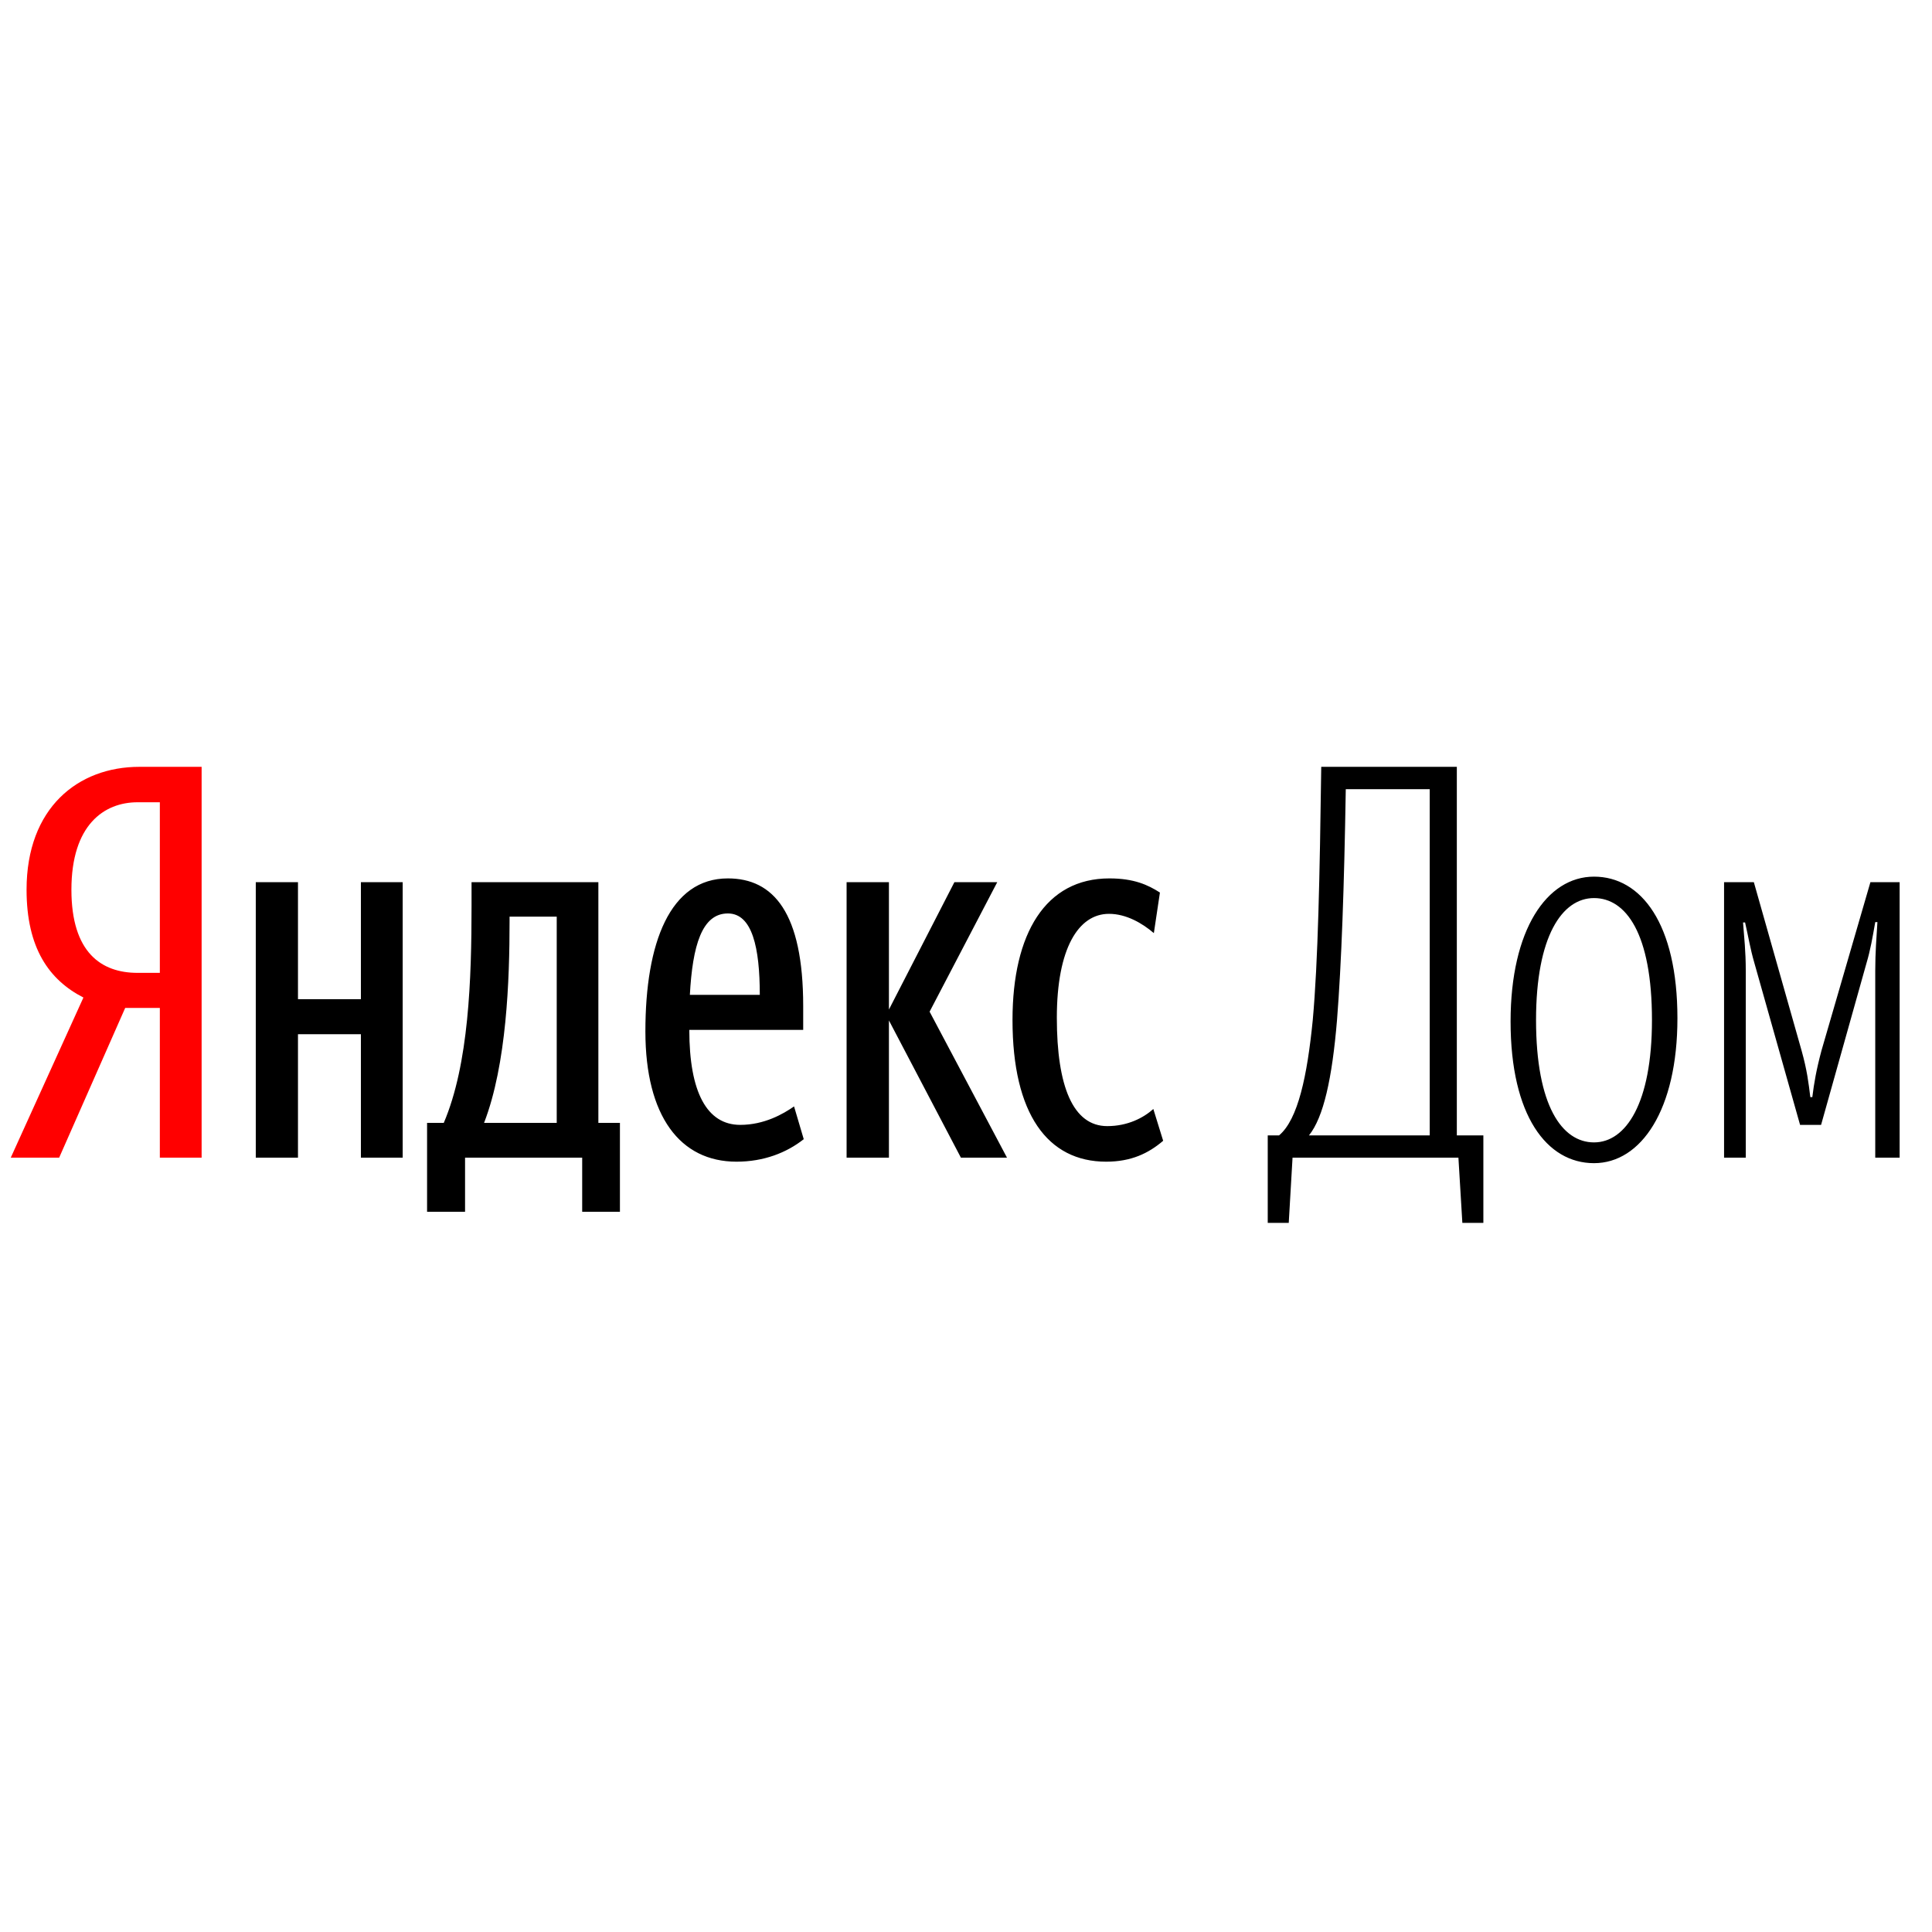
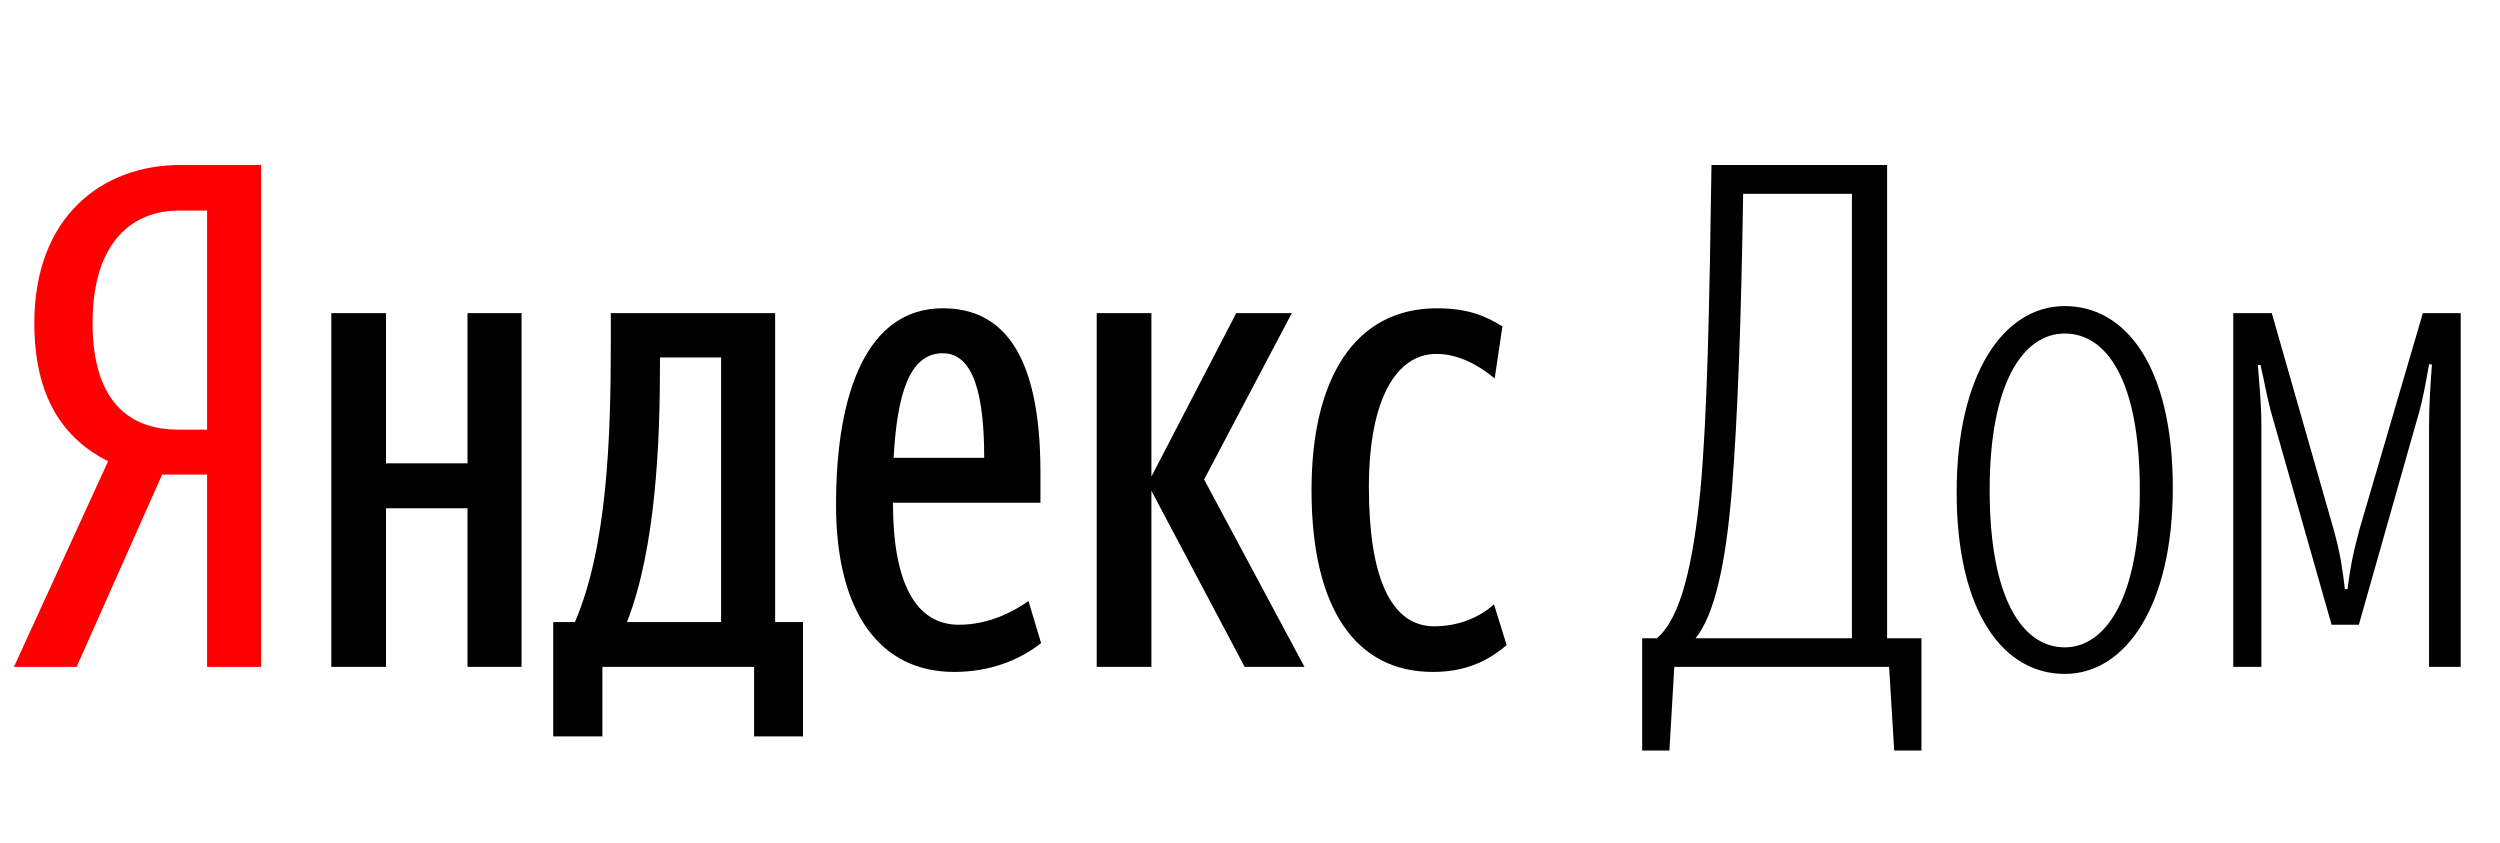
- <svg xmlns="http://www.w3.org/2000/svg" width="26px" height="26px" viewBox="0 0 56 19" version="1.1">
-   <g id="surface1">
-     <path style=" stroke:none;fill-rule:nonzero;fill:rgb(100%,0%,0%);fill-opacity:1;" d="M 4.633 10.715 L 4.633 15.055 L 5.844 15.055 L 5.844 3.727 L 4.039 3.727 C 2.262 3.727 0.77 4.914 0.77 7.289 C 0.77 8.984 1.426 9.906 2.418 10.414 L 0.312 15.055 L 1.715 15.055 L 3.629 10.715 Z M 4.633 9.699 L 3.988 9.699 C 2.938 9.699 2.07 9.113 2.07 7.289 C 2.07 5.406 3.02 4.754 3.988 4.754 L 4.633 4.754 Z M 4.633 9.699 " />
-     <path style=" stroke:none;fill-rule:nonzero;fill:rgb(0%,0%,0%);fill-opacity:1;" d="M 17.969 14.047 L 17.344 14.047 L 17.344 7.07 L 13.668 7.07 L 13.668 7.75 C 13.668 9.875 13.59 12.344 12.863 14.047 L 12.379 14.047 L 12.379 16.625 L 13.48 16.625 L 13.48 15.055 L 16.875 15.055 L 16.875 16.625 L 17.969 16.625 Z M 23.297 14.52 L 23.016 13.57 C 22.703 13.789 22.152 14.105 21.457 14.105 C 20.488 14.105 19.98 13.156 19.98 11.352 L 23.281 11.352 L 23.281 10.664 C 23.281 7.953 22.418 6.961 21.098 6.961 C 19.418 6.961 18.707 8.828 18.707 11.395 C 18.707 13.855 19.715 15.172 21.348 15.172 C 22.137 15.172 22.797 14.914 23.297 14.52 Z M 10.461 7.07 L 10.461 10.461 L 8.637 10.461 L 8.637 7.07 L 7.414 7.07 L 7.414 15.055 L 8.637 15.055 L 8.637 11.477 L 10.461 11.477 L 10.461 15.055 L 11.672 15.055 L 11.672 7.07 Z M 27.852 15.055 L 29.188 15.055 L 26.945 10.824 L 28.906 7.07 L 27.664 7.07 L 25.766 10.762 L 25.766 7.07 L 24.539 7.07 L 24.539 15.055 L 25.766 15.055 L 25.766 11.078 Z M 32.062 15.172 C 32.789 15.172 33.289 14.93 33.715 14.566 L 33.43 13.645 C 33.148 13.898 32.691 14.141 32.094 14.141 C 31.105 14.141 30.633 12.996 30.633 11 C 30.633 8.984 31.262 7.988 32.145 7.988 C 32.645 7.988 33.113 8.262 33.445 8.547 L 33.621 7.371 C 33.273 7.148 32.867 6.961 32.156 6.961 C 30.305 6.961 29.348 8.559 29.348 11.066 C 29.348 13.789 30.367 15.172 32.062 15.172 Z M 16.137 14.047 L 14.031 14.047 C 14.688 12.344 14.77 9.891 14.77 8.211 L 14.77 8.07 L 16.137 8.07 Z M 21.098 7.977 C 21.805 7.977 22.023 8.969 22.023 10.336 L 19.996 10.336 C 20.074 8.91 20.344 7.977 21.098 7.977 Z M 41.441 14.41 L 37.941 14.41 C 38.363 13.887 38.613 12.762 38.754 11.066 C 38.883 9.43 38.961 7.246 39.008 4.375 L 41.441 4.375 Z M 42.387 16.945 L 42.996 16.945 L 42.996 14.41 L 42.227 14.41 L 42.227 3.727 L 38.297 3.727 C 38.254 6.879 38.203 9.387 38.051 11.066 C 37.891 12.68 37.625 13.949 37.074 14.41 L 36.746 14.41 L 36.746 16.945 L 37.355 16.945 L 37.465 15.055 L 42.273 15.055 Z M 46.203 15.215 C 47.57 15.215 48.621 13.664 48.621 11.016 C 48.621 8.273 47.57 6.91 46.203 6.91 C 44.836 6.91 43.785 8.449 43.785 11.109 C 43.785 13.836 44.836 15.215 46.203 15.215 Z M 46.203 14.613 C 45.277 14.613 44.523 13.551 44.523 11.066 C 44.523 8.641 45.277 7.531 46.203 7.531 C 47.129 7.531 47.883 8.559 47.883 11.066 C 47.883 13.477 47.129 14.613 46.203 14.613 Z M 52.176 14.105 L 52.785 14.105 L 54.102 9.414 C 54.215 9.035 54.277 8.672 54.355 8.227 L 54.418 8.227 C 54.391 8.672 54.355 9.102 54.355 9.637 L 54.355 15.055 L 55.062 15.055 L 55.062 7.07 L 54.215 7.07 L 52.797 11.949 C 52.645 12.52 52.582 12.887 52.531 13.301 L 52.473 13.301 C 52.422 12.887 52.379 12.52 52.219 11.949 L 50.836 7.07 L 49.973 7.07 L 49.973 15.055 L 50.602 15.055 L 50.602 9.637 C 50.602 9.066 50.555 8.672 50.523 8.238 L 50.582 8.238 C 50.676 8.641 50.727 8.984 50.852 9.414 Z M 52.176 14.105 " />
-   </g>
+ <svg xmlns="http://www.w3.org/2000/svg" width="112.884" height="38.04">
+   <path fill="red" d="M9.35 21.43v8.68h2.44V7.45H8.15c-3.59 0-6.6 2.38-6.6 7.13 0 3.39 1.33 5.23 3.33 6.25L.63 30.11h2.83l3.86-8.68zm0-2.03h-1.3c-2.12 0-3.87-1.17-3.87-4.82 0-3.77 1.91-5.07 3.87-5.07h1.3z" />
+   <path d="M36.26 28.09H35V14.14h-7.42v1.36c0 4.25-.16 9.19-1.62 12.59h-.98v5.16h2.22v-3.14h6.85v3.14h2.21zm10.75.95l-.57-1.9c-.63.44-1.74 1.07-3.14 1.07-1.96 0-2.98-1.9-2.98-5.51h6.66v-1.37c0-5.42-1.74-7.41-4.41-7.41-3.39 0-4.82 3.74-4.82 8.87 0 4.92 2.03 7.55 5.33 7.55 1.59 0 2.92-.51 3.93-1.3zm-25.9-14.9v6.78h-3.68v-6.78h-2.47v15.97h2.47v-7.16h3.68v7.16h2.44V14.14zM56.2 30.11h2.7l-4.53-8.46 3.96-7.51h-2.51l-3.83 7.38v-7.38h-2.47v15.97h2.47v-7.95zm8.5.23c1.46 0 2.47-.48 3.33-1.21l-.57-1.84c-.57.51-1.49.99-2.7.99-1.99 0-2.95-2.29-2.95-6.28 0-4.03 1.27-6.02 3.05-6.02 1.01 0 1.96.54 2.63 1.11l.35-2.35c-.7-.44-1.52-.82-2.95-.82-3.74 0-5.67 3.2-5.67 8.21 0 5.45 2.06 8.21 5.48 8.21zm-32.14-2.25h-4.25c1.33-3.4 1.49-8.31 1.49-11.67v-.28h2.76zm10.01-12.14c1.43 0 1.87 1.99 1.87 4.72h-4.09c.16-2.85.7-4.72 2.22-4.72zm41.05 12.87h-7.06c.85-1.05 1.36-3.3 1.64-6.69.26-3.27.42-7.64.51-13.38h4.91zm1.91 5.07h1.23v-5.07h-1.55V7.45h-7.93c-.09 6.31-.19 11.32-.5 14.68-.32 3.23-.86 5.77-1.97 6.69h-.66v5.07h1.23l.22-3.78h9.7zm7.7-3.46c2.76 0 4.88-3.1 4.88-8.4 0-5.48-2.12-8.21-4.88-8.21s-4.88 3.08-4.88 8.4c0 5.45 2.12 8.21 4.88 8.21zm0-1.2c-1.87 0-3.39-2.13-3.39-7.1 0-4.85 1.52-7.07 3.39-7.07s3.39 2.06 3.39 7.07c0 4.82-1.52 7.1-3.39 7.1zm12.05-1.02h1.23l2.66-9.38c.23-.76.35-1.49.51-2.38h.13c-.06.89-.13 1.75-.13 2.82v10.84h1.43V14.14h-1.71l-2.86 9.76c-.31 1.14-.44 1.87-.54 2.7h-.12c-.1-.83-.19-1.56-.51-2.7l-2.79-9.76h-1.74v15.97h1.27V19.27c0-1.14-.1-1.93-.16-2.79h.12c.19.8.29 1.49.54 2.35z" />
</svg>
